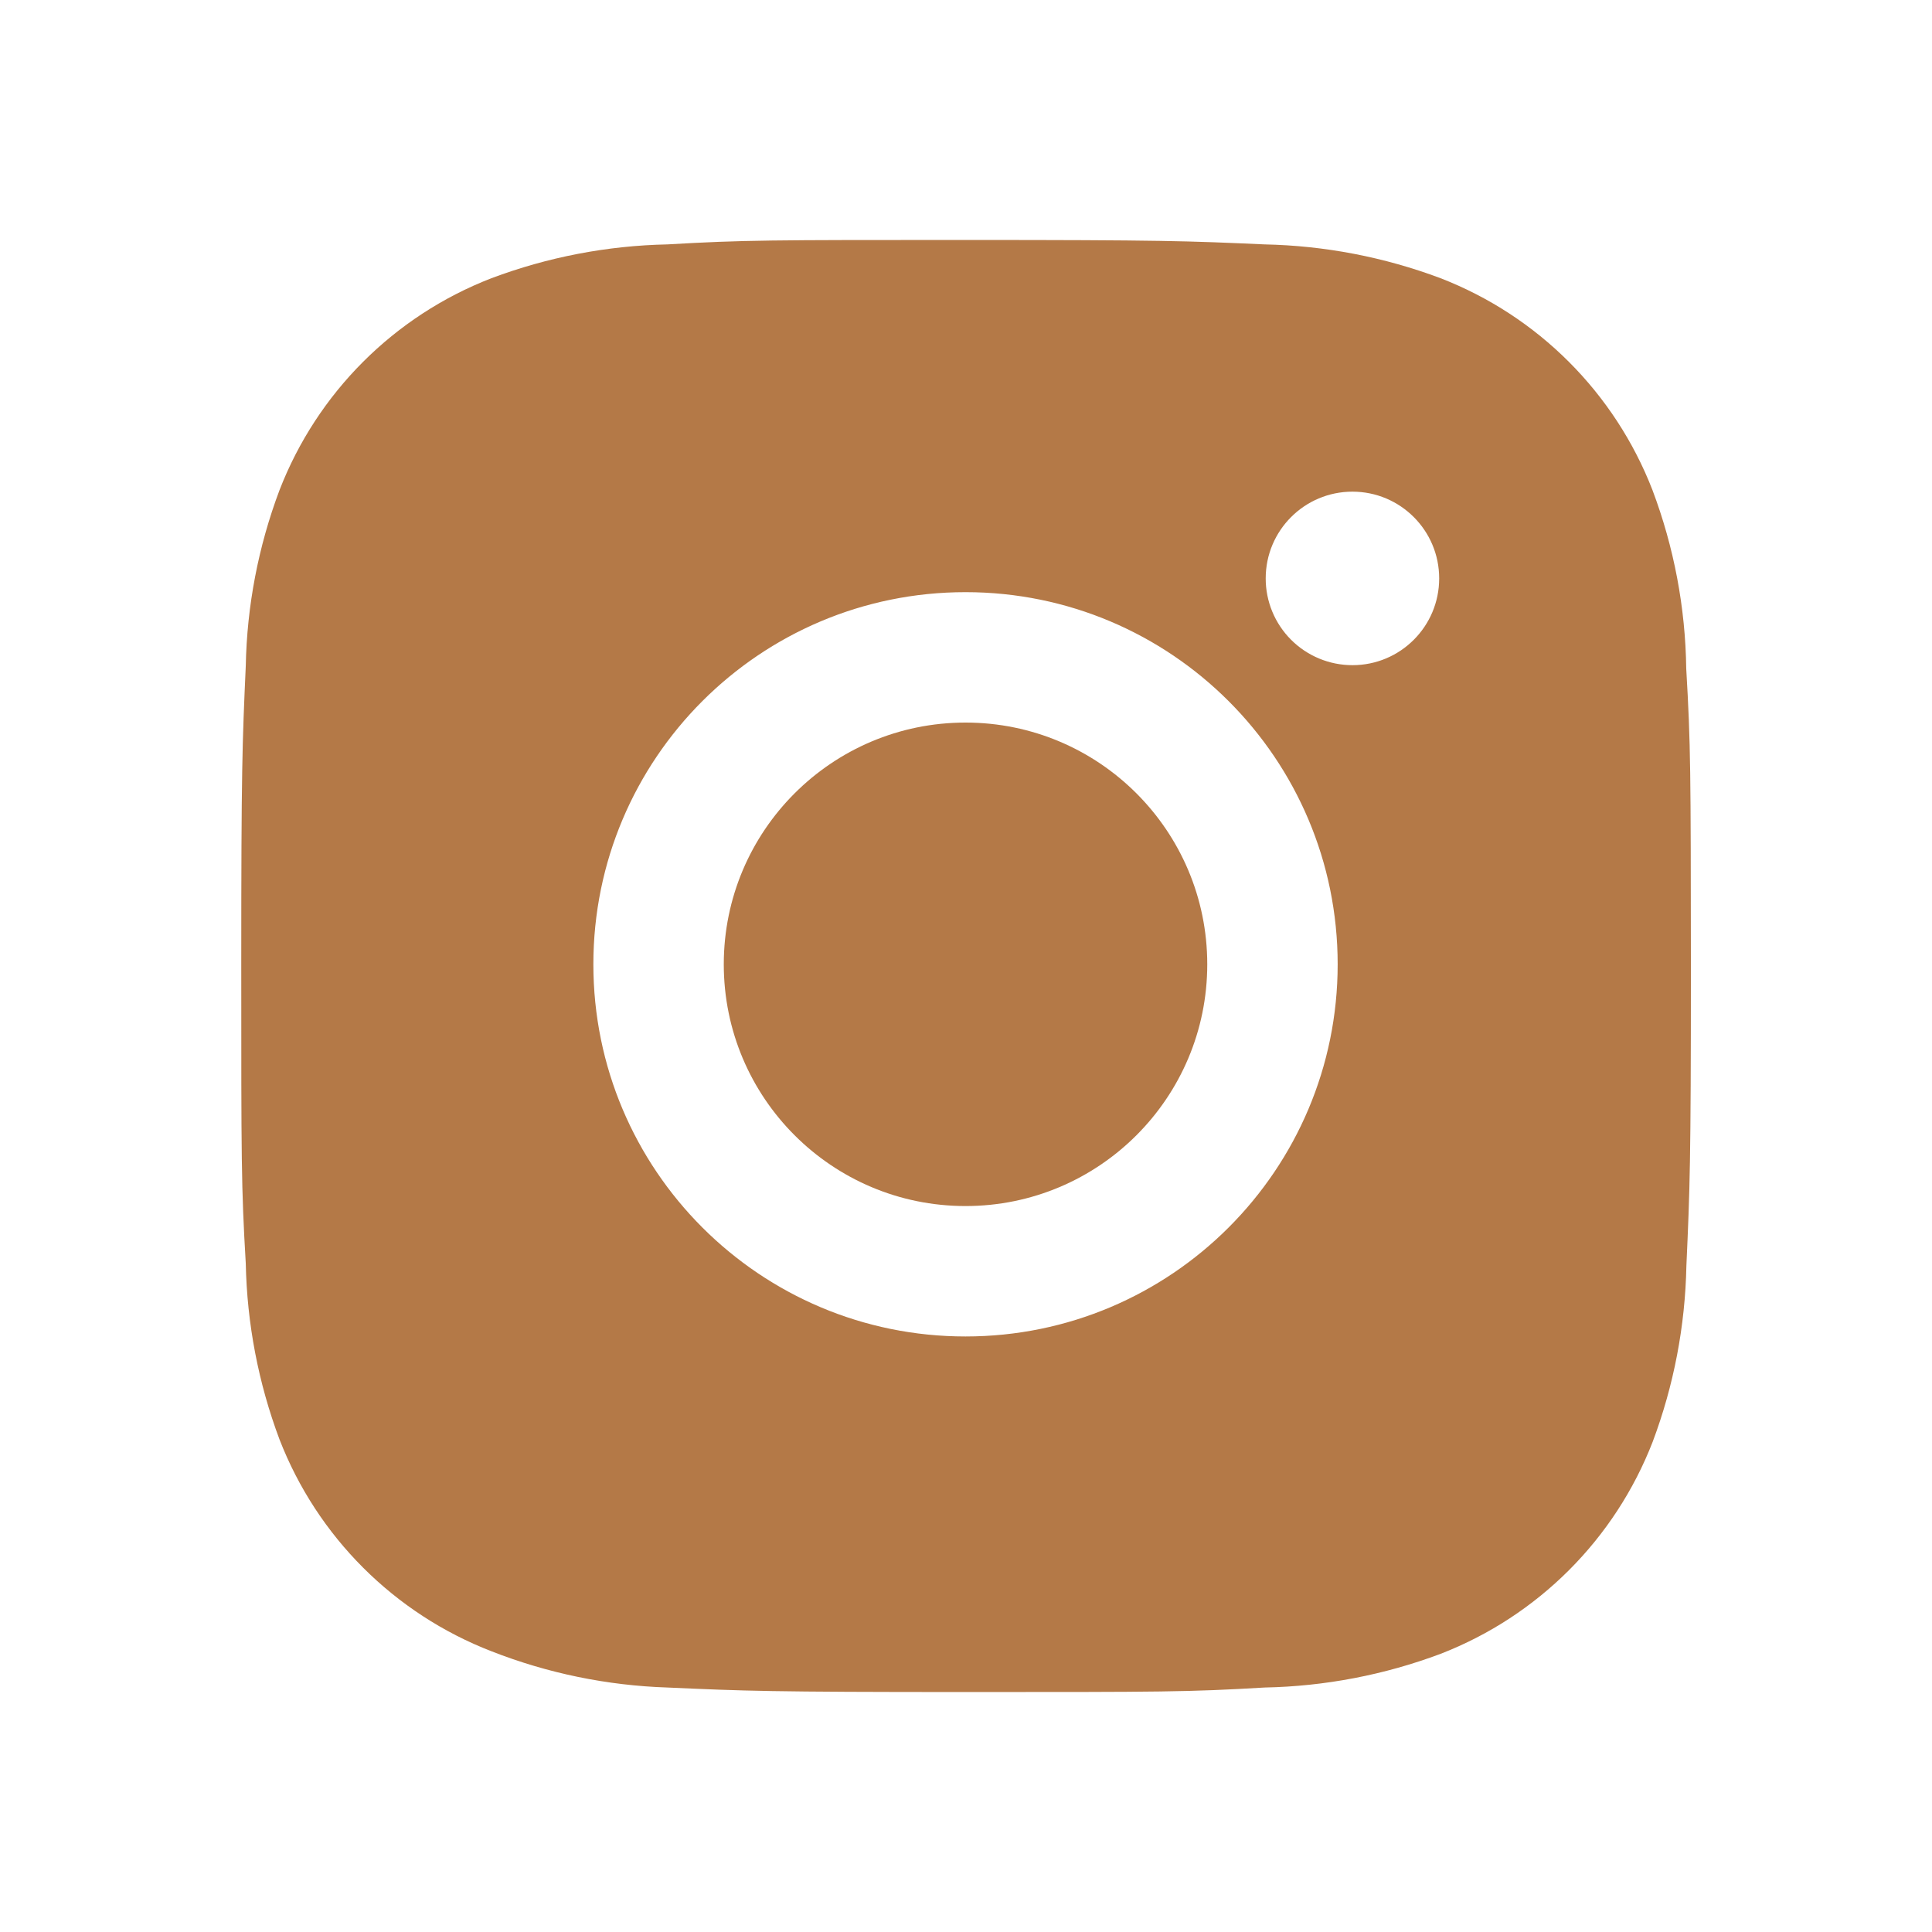
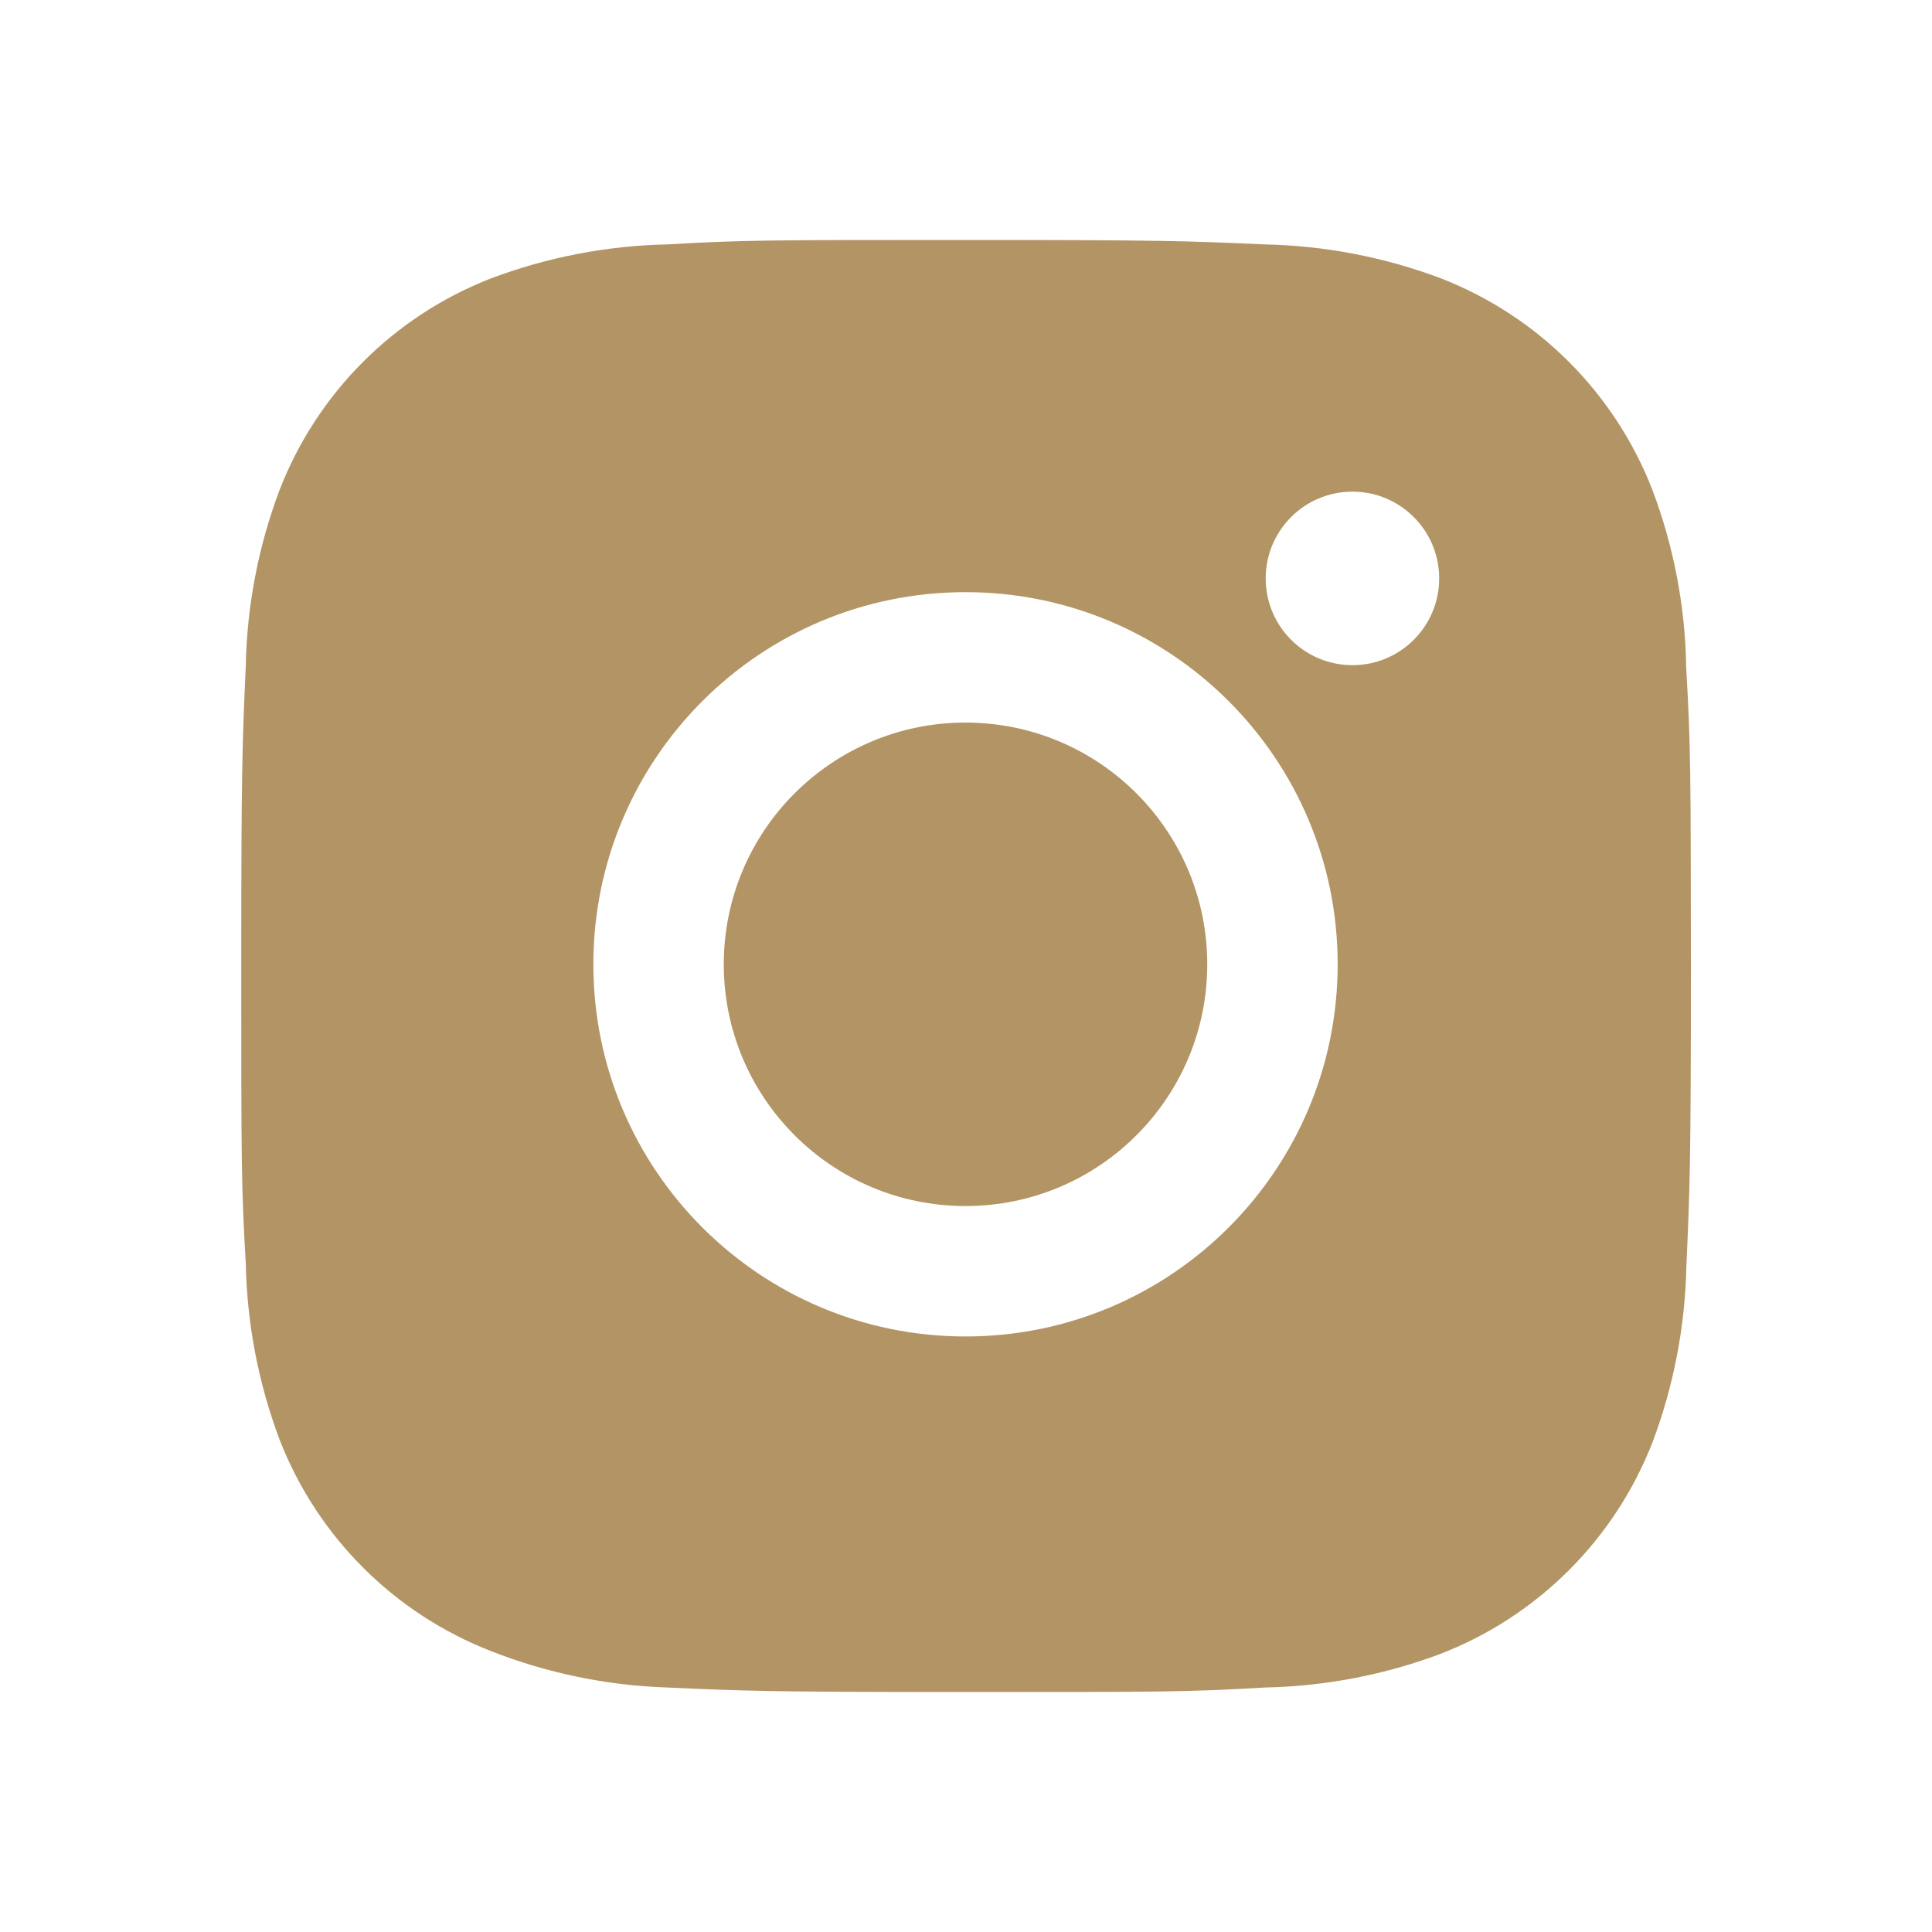
- <svg xmlns="http://www.w3.org/2000/svg" width="24" height="24" style="fill: rgba(172, 107, 52, 0.9);transform: ;msFilter:;">
+ <svg xmlns="http://www.w3.org/2000/svg" width="24" height="24" style="fill: #B39565;transform: ;msFilter:;">
  <path d="M20.947 8.305a6.53 6.53 0 0 0-.419-2.216 4.61 4.61 0 0 0-2.633-2.633 6.606 6.606 0 0 0-2.186-.42c-.962-.043-1.267-.055-3.709-.055s-2.755 0-3.71.055a6.606 6.606 0 0 0-2.185.42 4.607 4.607 0 0 0-2.633 2.633 6.554 6.554 0 0 0-.419 2.185c-.043.963-.056 1.268-.056 3.71s0 2.754.056 3.71c.015.748.156 1.486.419 2.187a4.61 4.61 0 0 0 2.634 2.632 6.584 6.584 0 0 0 2.185.45c.963.043 1.268.056 3.71.056s2.755 0 3.71-.056a6.59 6.59 0 0 0 2.186-.419 4.615 4.615 0 0 0 2.633-2.633c.263-.7.404-1.438.419-2.187.043-.962.056-1.267.056-3.71-.002-2.442-.002-2.752-.058-3.709zm-8.953 8.297c-2.554 0-4.623-2.069-4.623-4.623s2.069-4.623 4.623-4.623a4.623 4.623 0 0 1 0 9.246zm4.807-8.339a1.077 1.077 0 0 1-1.078-1.078 1.077 1.077 0 1 1 2.155 0c0 .596-.482 1.078-1.077 1.078z" />
  <circle cx="11.994" cy="11.979" r="3.003" />
</svg>
